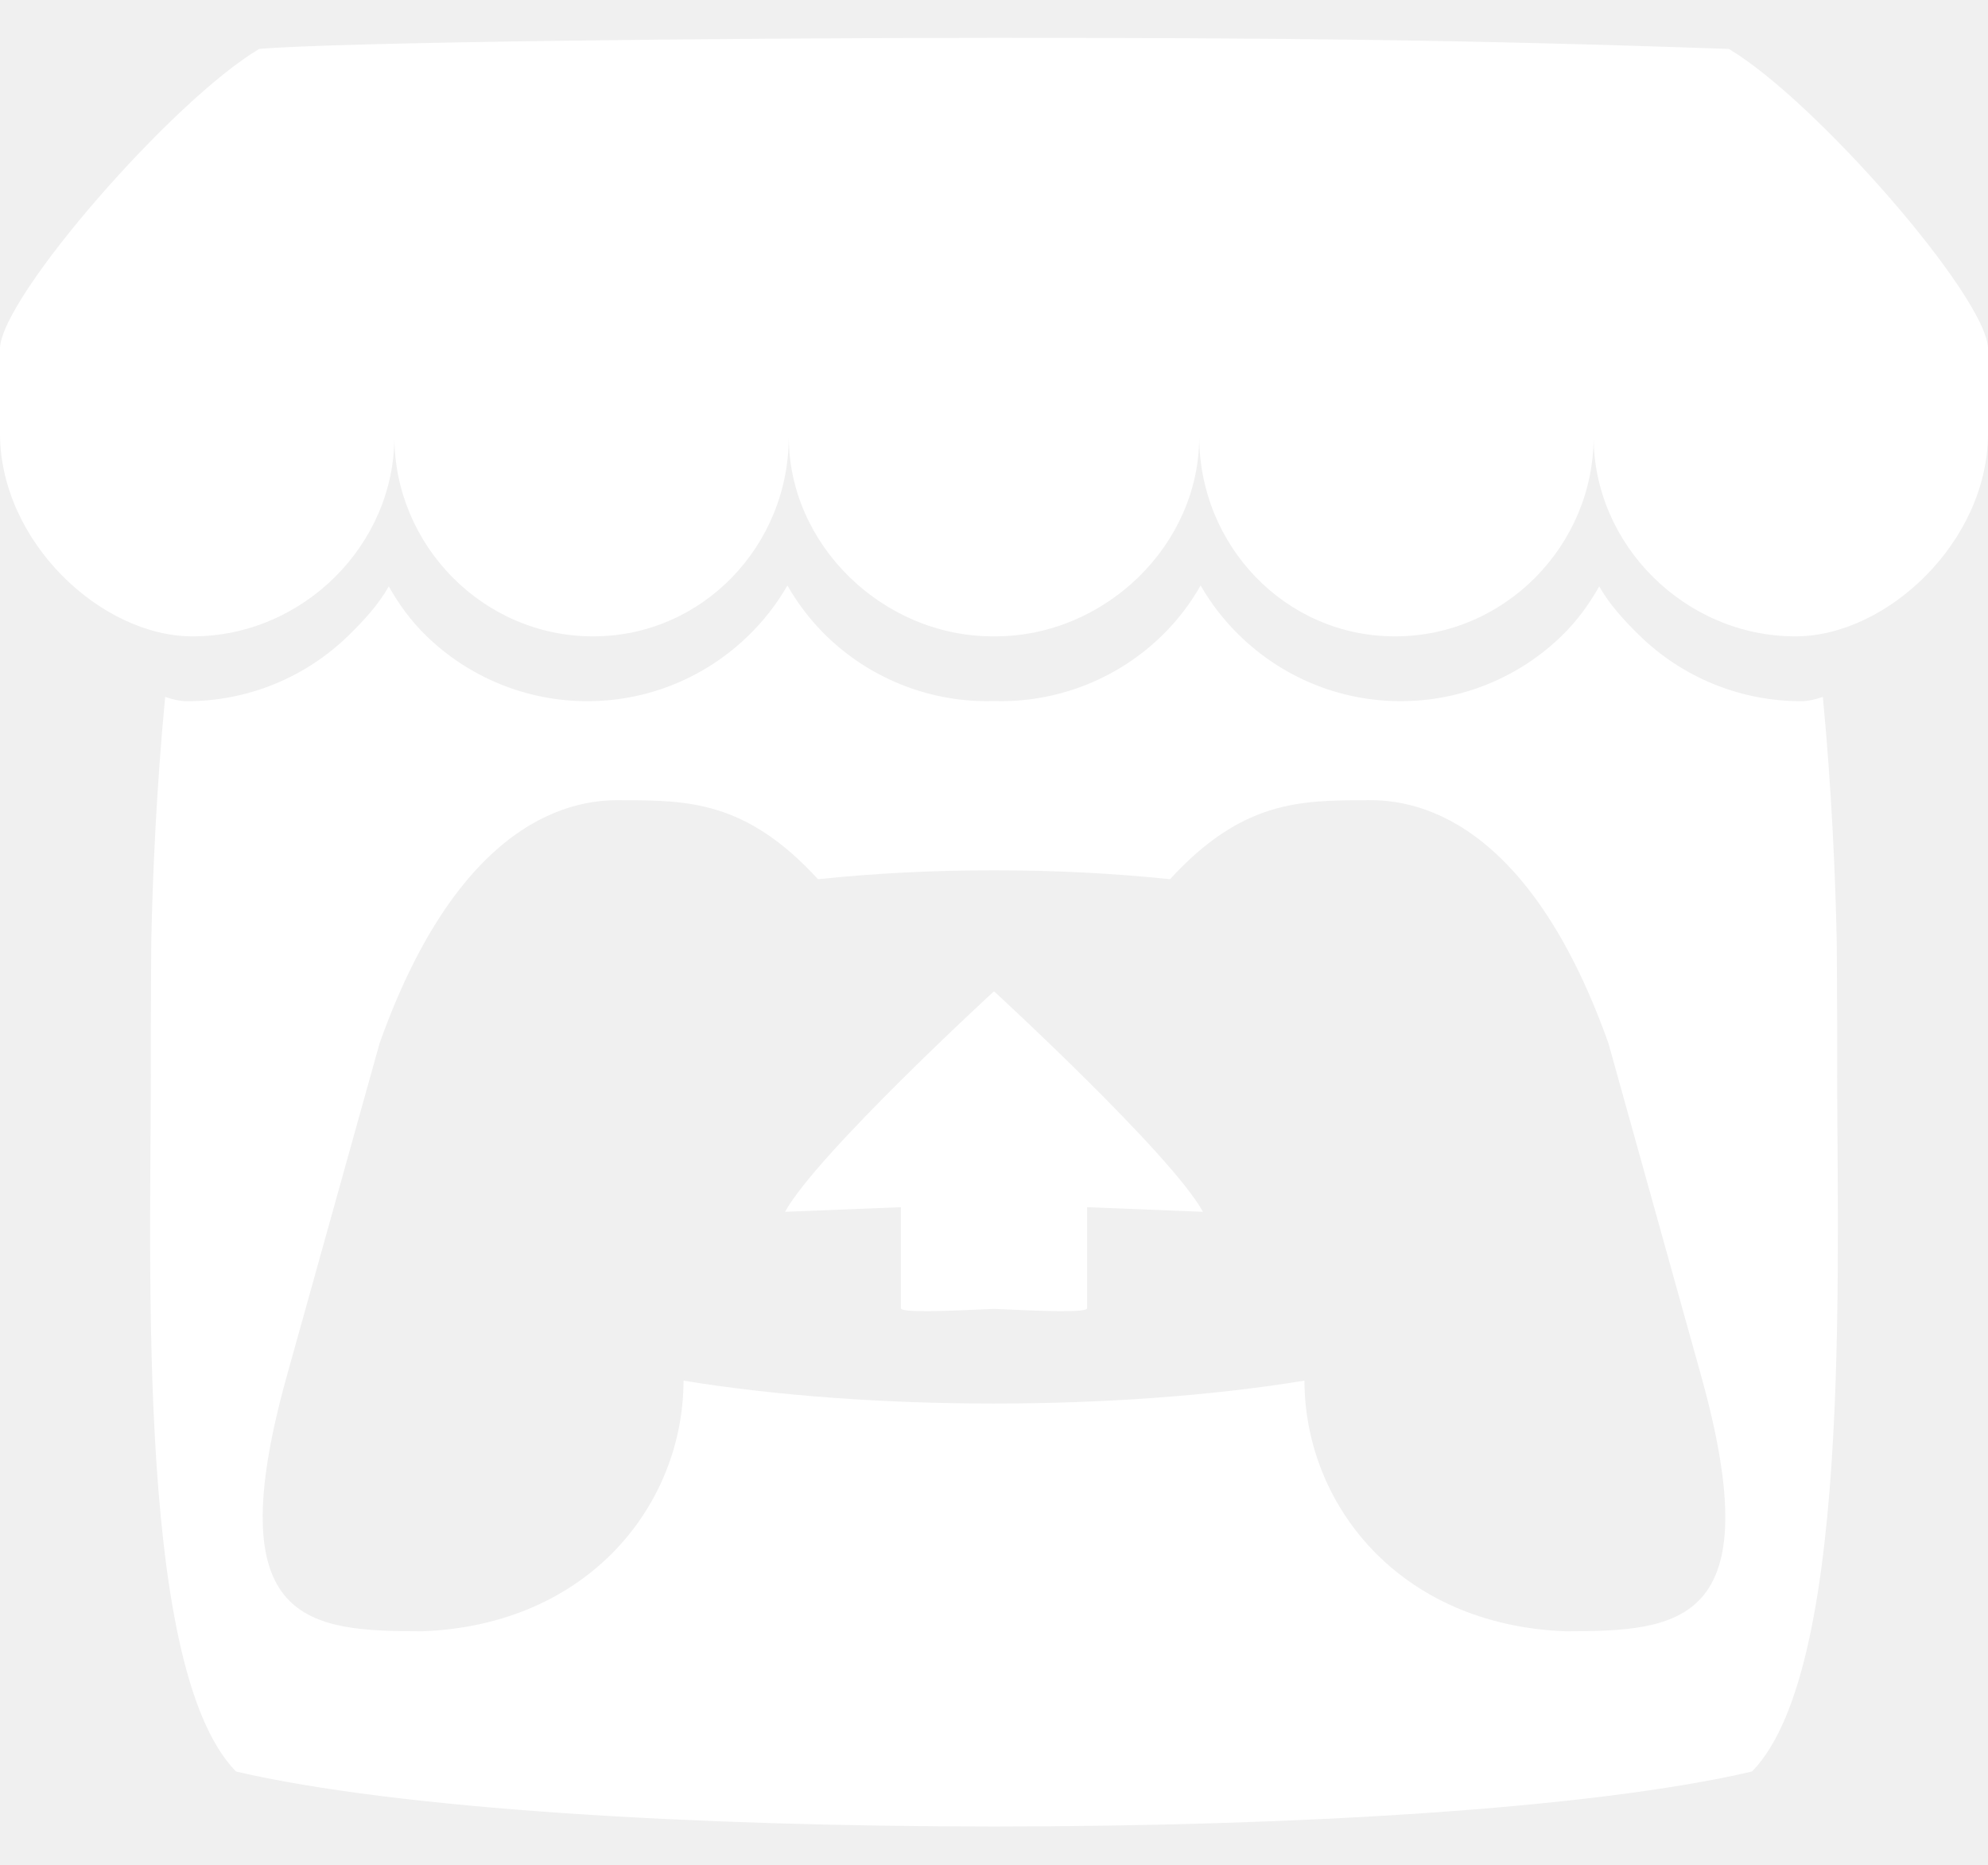
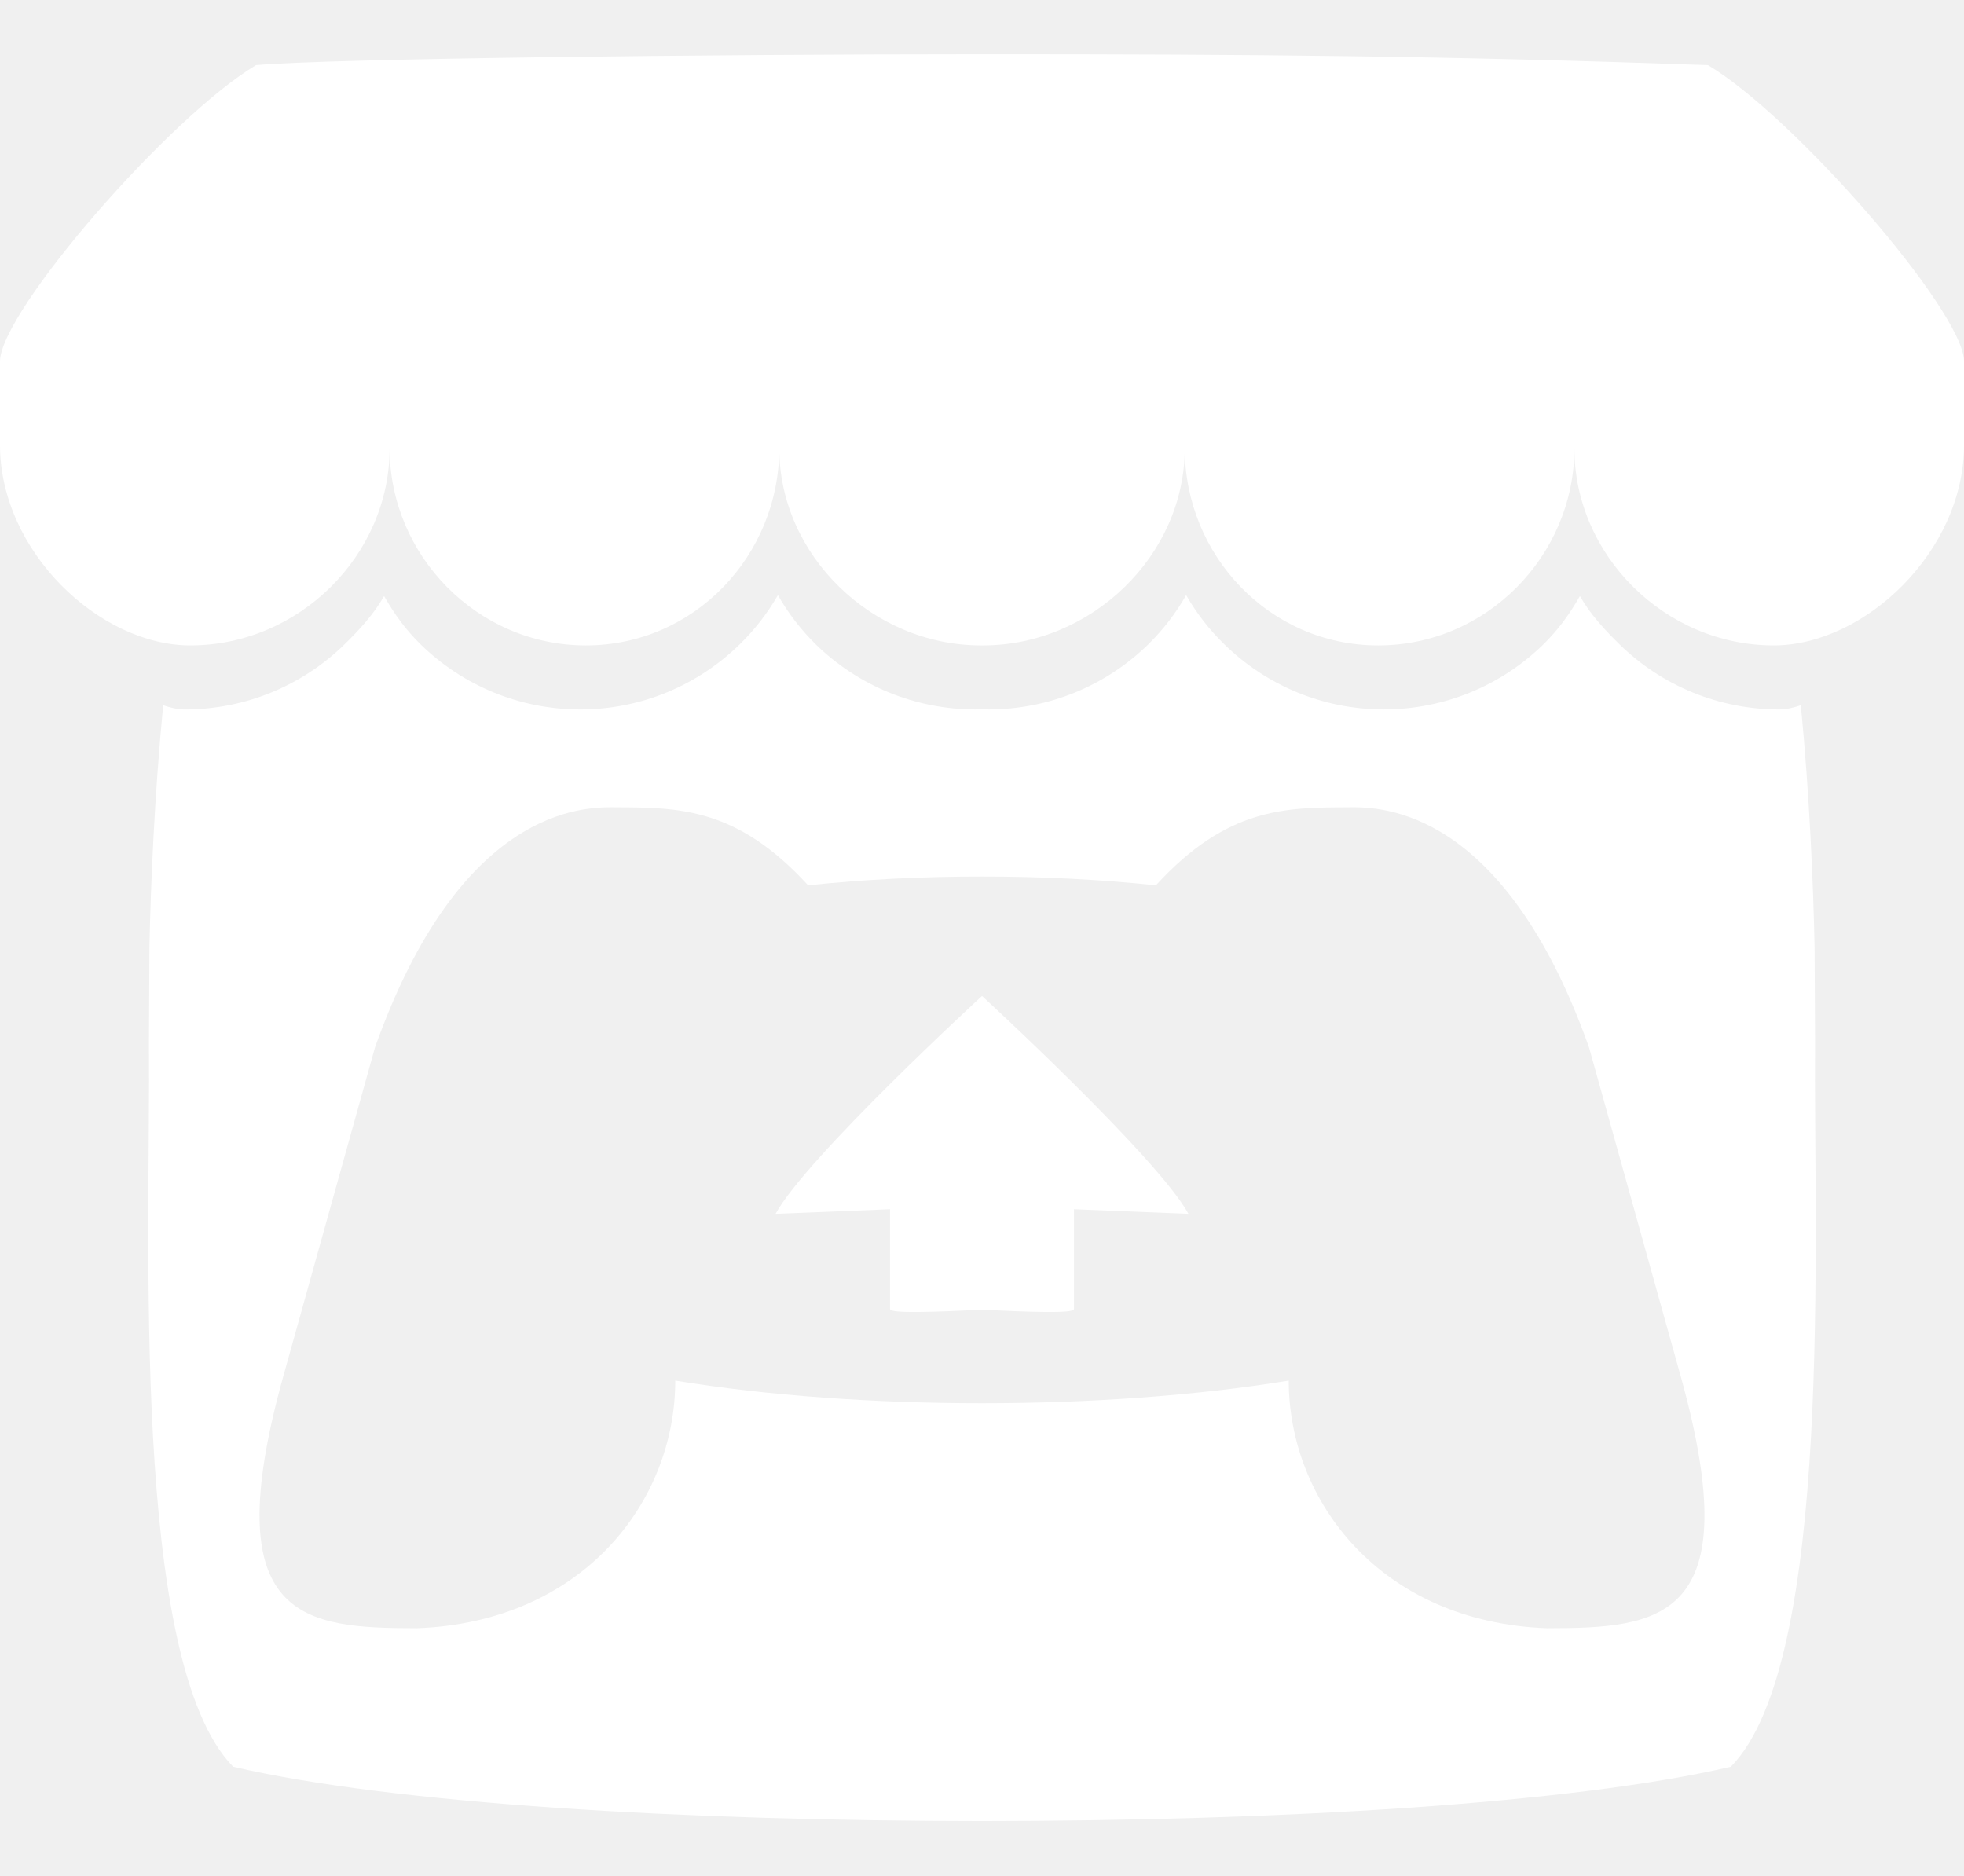
- <svg xmlns="http://www.w3.org/2000/svg" height="395.452" width="421.728" viewBox="0 0 245.371 220.736" style="background-color:#fa5c5c;padding:40px">
+ <svg xmlns="http://www.w3.org/2000/svg" height="555.452" width="581.728" viewBox="0 0 245.371 220.736" style="background-color:#fa5c5c;padding:40px">
  <path d="M31.99 1.365C21.287 7.72.2 31.945 0 38.298v10.516C0 62.144 12.46 73.86 23.773 73.86c13.584 0 24.902-11.258 24.903-24.62 0 13.362 10.93 24.62 24.515 24.62 13.586 0 24.165-11.258 24.165-24.62 0 13.362 11.622 24.62 25.207 24.62h.246c13.586 0 25.208-11.258 25.208-24.62 0 13.362 10.58 24.62 24.164 24.62 13.585 0 24.515-11.258 24.515-24.62 0 13.362 11.32 24.62 24.903 24.62 11.313 0 23.773-11.714 23.773-25.046V38.298c-.2-6.354-21.287-30.58-31.988-36.933C180.118.197 157.056-.005 122.685 0c-34.37.003-81.228.54-90.697 1.365zm65.194 66.217a28.025 28.025 0 0 1-4.78 6.155c-5.128 5.014-12.157 8.122-19.906 8.122a28.482 28.482 0 0 1-19.948-8.126c-1.858-1.82-3.27-3.766-4.563-6.032l-.006.004c-1.292 2.27-3.092 4.215-4.954 6.037a28.5 28.5 0 0 1-19.948 8.12c-.934 0-1.906-.258-2.692-.528-1.092 11.372-1.553 22.24-1.716 30.164l-.002.045c-.02 4.024-.04 7.333-.06 11.93.21 23.86-2.363 77.334 10.52 90.473 19.964 4.655 56.7 6.775 93.555 6.788h.006c36.854-.013 73.59-2.133 93.554-6.788 12.883-13.14 10.31-66.614 10.52-90.474-.022-4.596-.04-7.905-.06-11.93l-.003-.045c-.162-7.926-.623-18.793-1.715-30.165-.786.27-1.757.528-2.692.528a28.5 28.5 0 0 1-19.948-8.12c-1.862-1.822-3.662-3.766-4.955-6.037l-.006-.004c-1.294 2.266-2.705 4.213-4.563 6.032a28.48 28.48 0 0 1-19.947 8.125c-7.748 0-14.778-3.11-19.906-8.123a28.025 28.025 0 0 1-4.78-6.155 27.99 27.99 0 0 1-4.736 6.155 28.49 28.49 0 0 1-19.95 8.124c-.27 0-.54-.012-.81-.02h-.007c-.27.008-.54.02-.813.02a28.49 28.49 0 0 1-19.95-8.123 27.992 27.992 0 0 1-4.736-6.155zm-20.486 26.49l-.002.01h.015c8.113.017 15.32 0 24.25 9.746 7.028-.737 14.372-1.105 21.722-1.094h.006c7.35-.01 14.694.357 21.723 1.094 8.93-9.747 16.137-9.73 24.25-9.746h.014l-.002-.01c3.833 0 19.166 0 29.85 30.007L210 165.244c8.504 30.624-2.723 31.373-16.727 31.4-20.768-.773-32.267-15.855-32.267-30.935-11.496 1.884-24.907 2.826-38.318 2.827h-.006c-13.412 0-26.823-.943-38.318-2.827 0 15.08-11.5 30.162-32.267 30.935-14.004-.027-25.23-.775-16.726-31.4L46.85 124.08C57.534 94.073 72.867 94.073 76.7 94.073zm45.985 23.582v.006c-.02.02-21.863 20.08-25.79 27.215l14.304-.573v12.474c0 .584 5.74.346 11.486.08h.006c5.744.266 11.485.504 11.485-.08v-12.474l14.304.573c-3.928-7.135-25.79-27.215-25.79-27.215v-.006l-.003.002z" fill="#fff" />
</svg>
